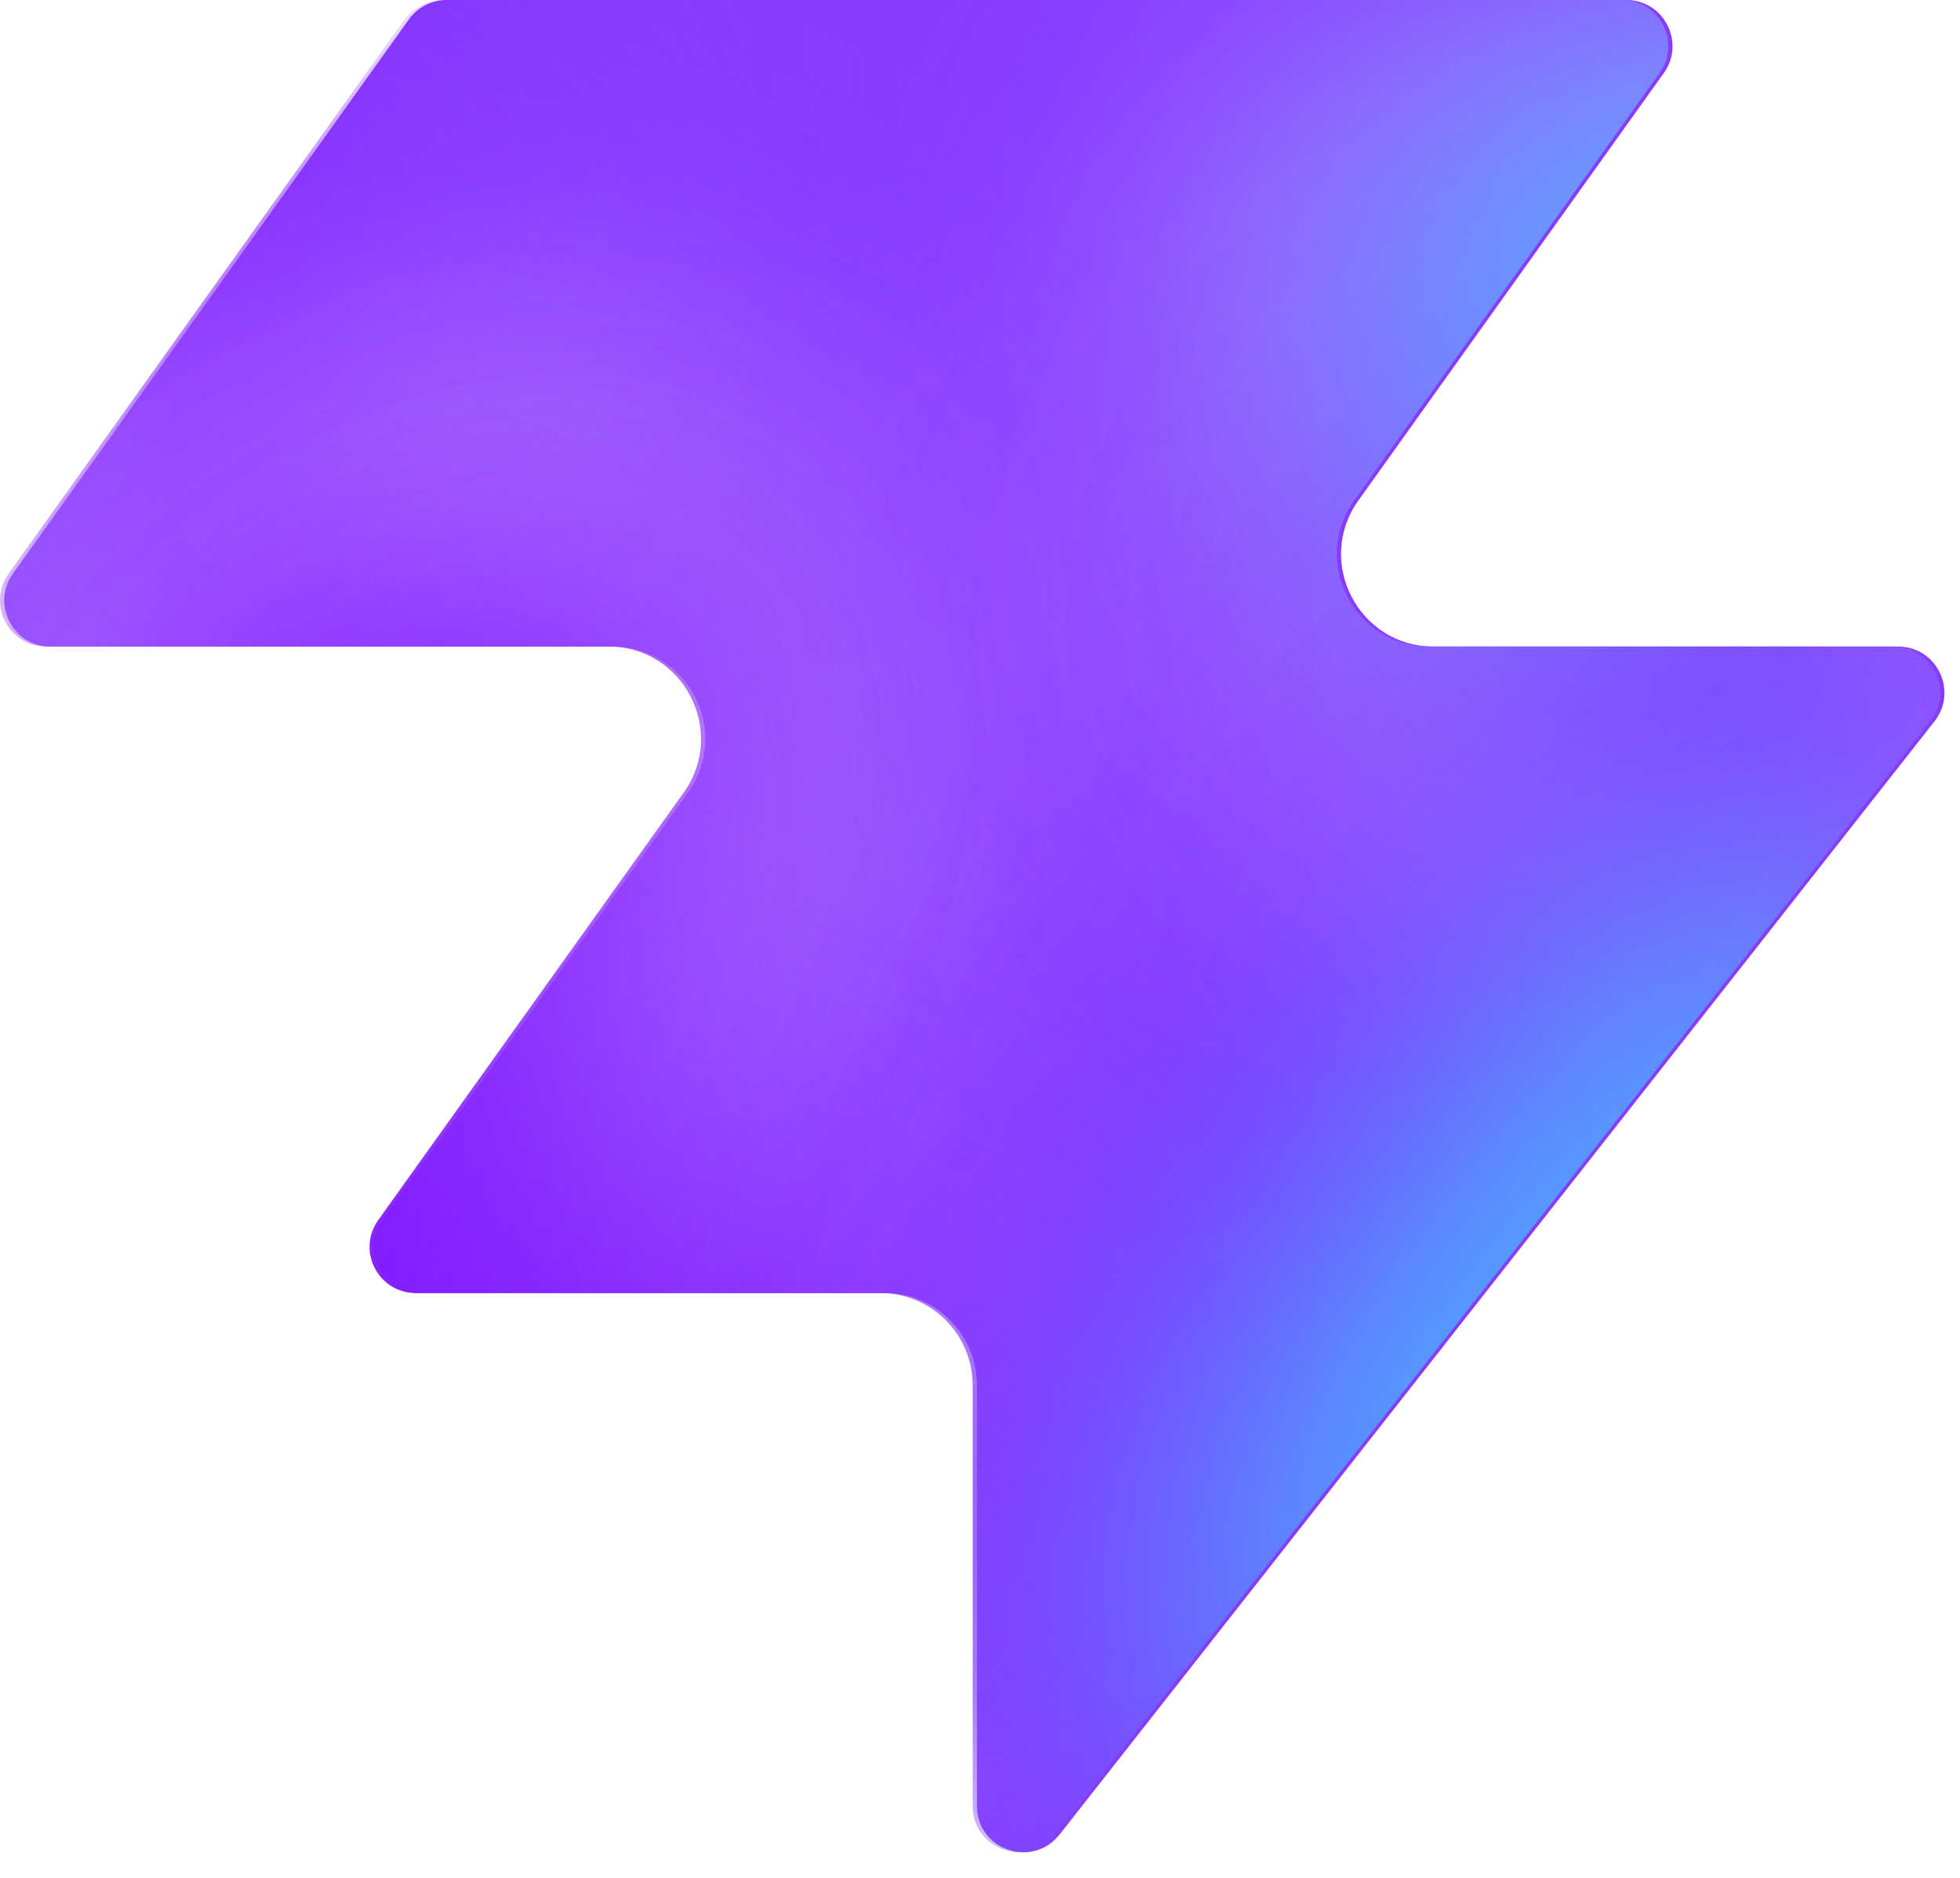
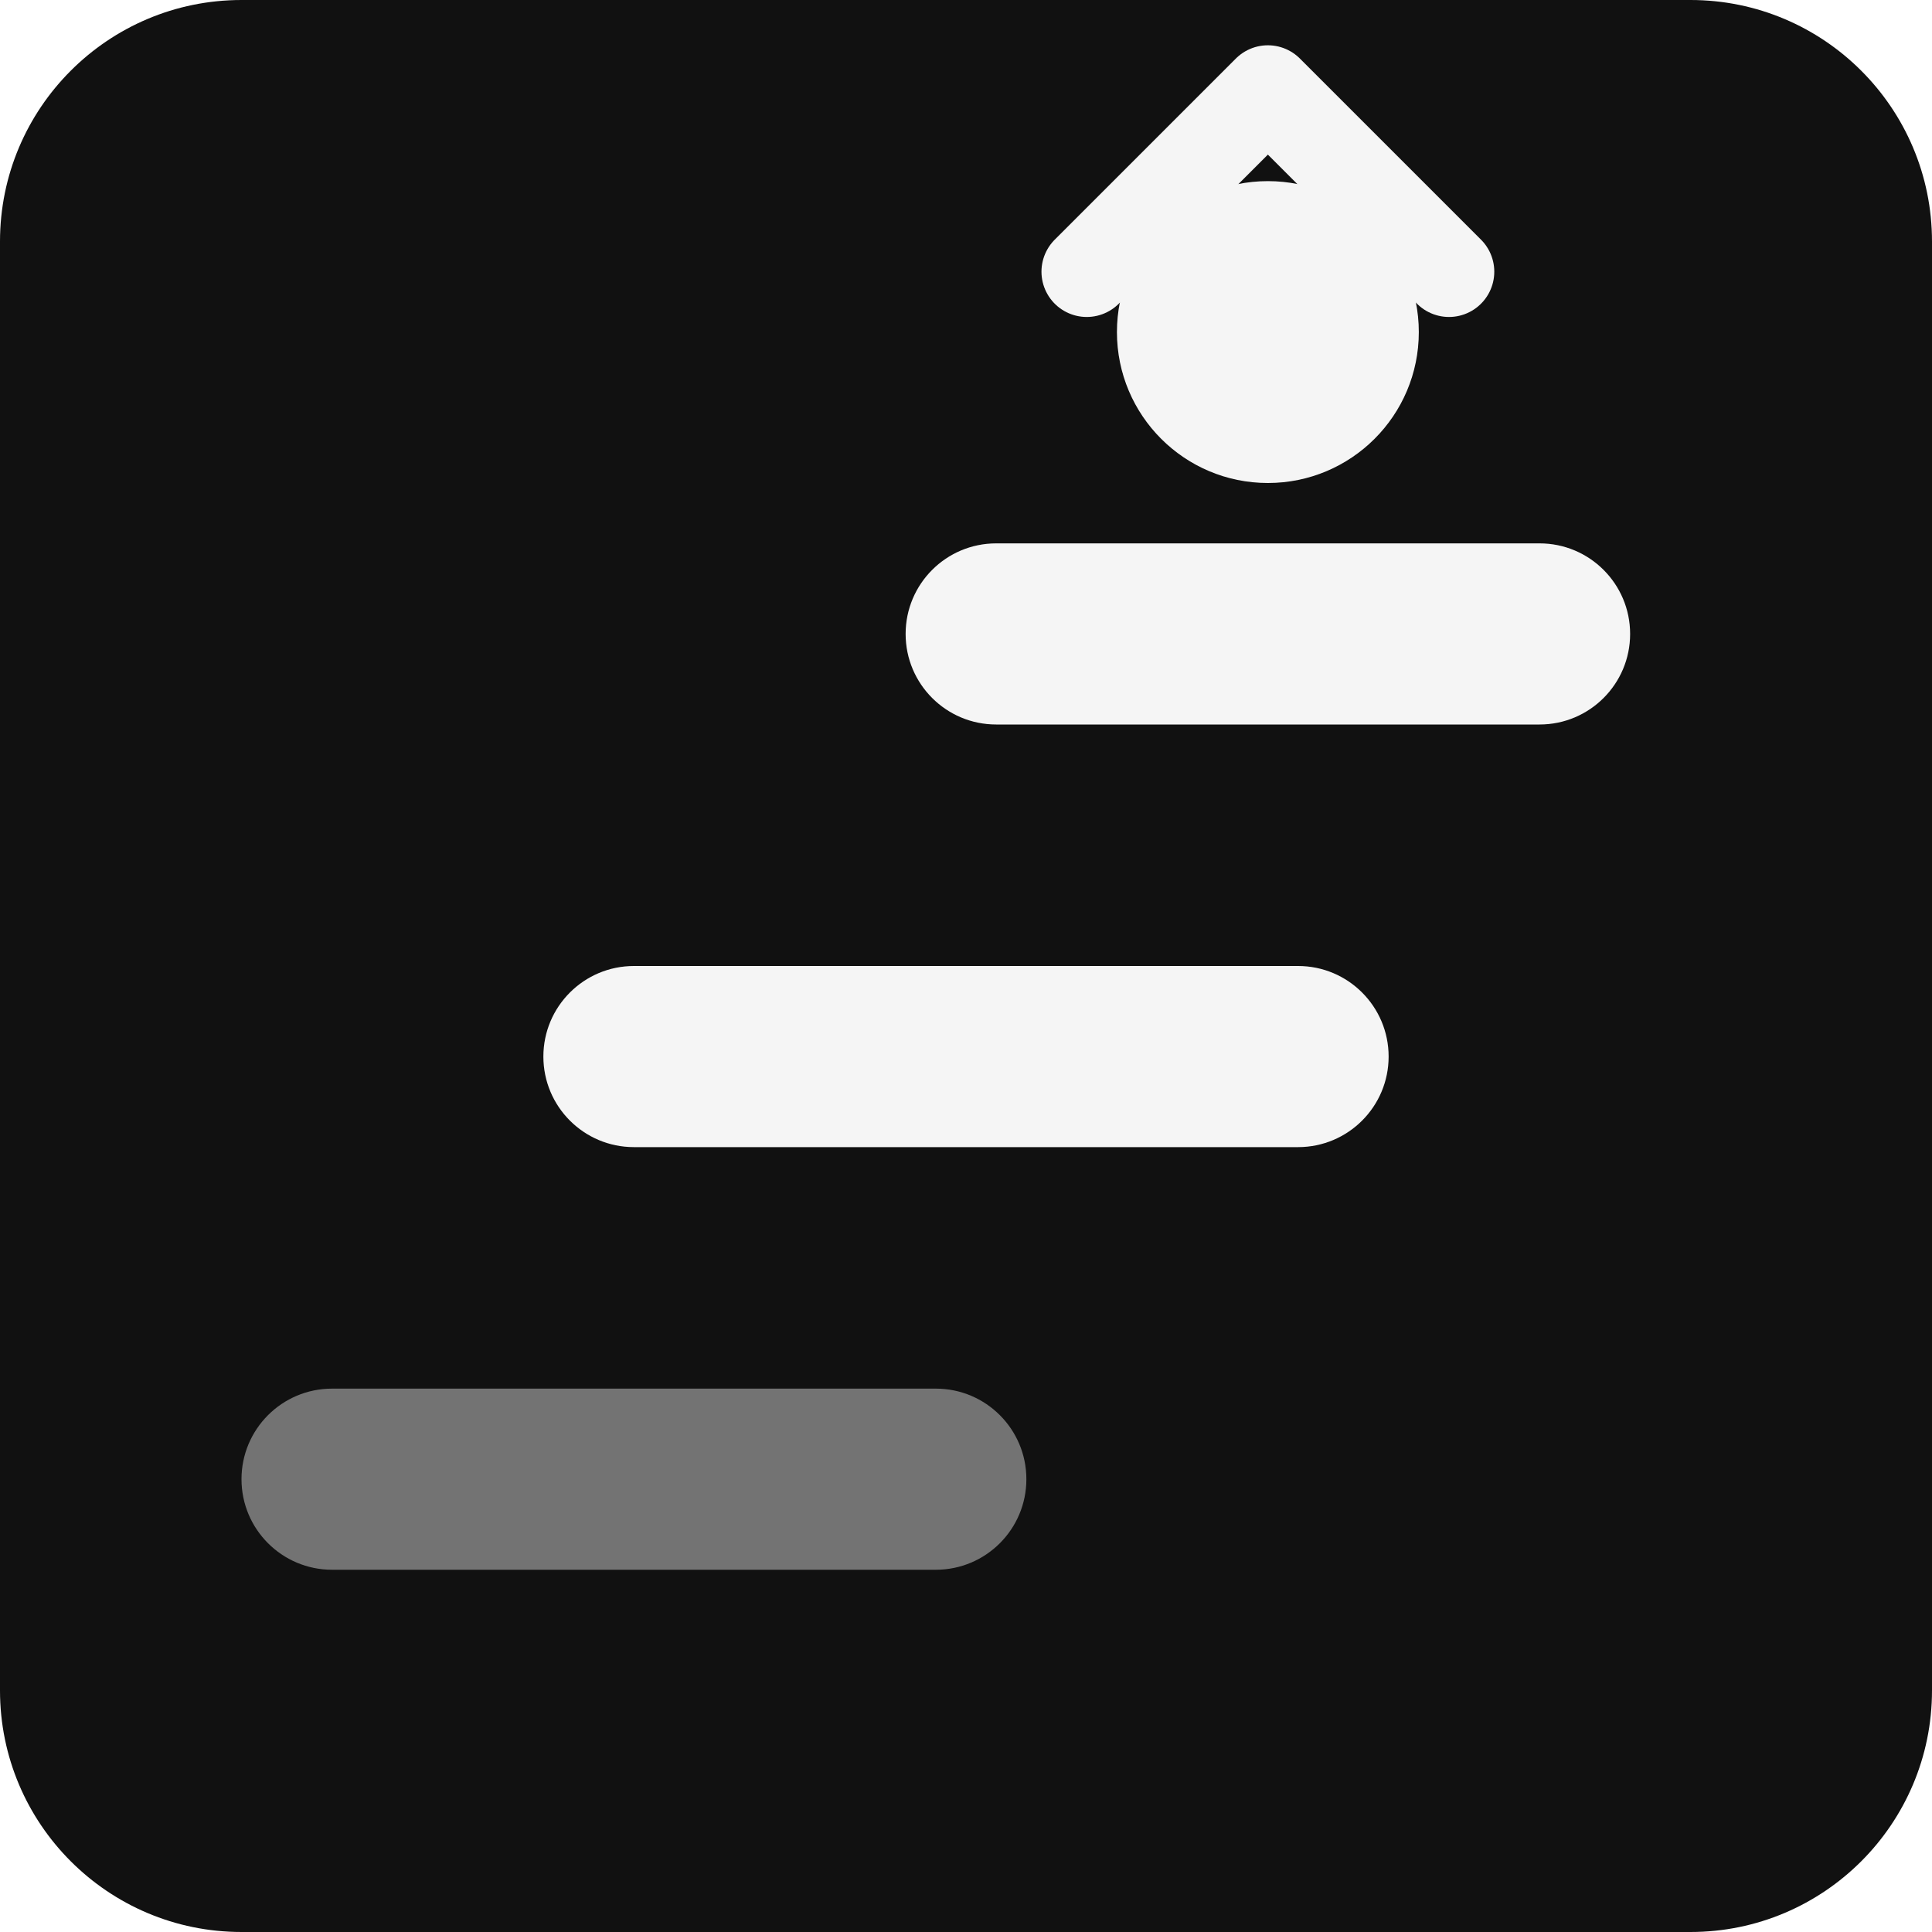
- <svg xmlns="http://www.w3.org/2000/svg" width="48" height="46" fill="none" viewBox="0 0 48 46">
-   <path fill="#863bff" d="M25.946 44.938c-.664.845-2.021.375-2.021-.698V33.937a2.26 2.26 0 0 0-2.262-2.262H10.287c-.92 0-1.456-1.04-.92-1.788l7.48-10.471c1.07-1.497 0-3.578-1.842-3.578H1.237c-.92 0-1.456-1.04-.92-1.788L10.013.474c.214-.297.556-.474.92-.474h28.894c.92 0 1.456 1.04.92 1.788l-7.48 10.471c-1.07 1.498 0 3.579 1.842 3.579h11.377c.943 0 1.473 1.088.89 1.83L25.947 44.94z" style="fill:#863bff;fill:color(display-p3 .525 .23 1);fill-opacity:1" />
-   <mask id="a" width="48" height="46" x="0" y="0" maskUnits="userSpaceOnUse" style="mask-type:alpha">
-     <path fill="#000" d="M25.842 44.938c-.664.844-2.021.375-2.021-.698V33.937a2.26 2.26 0 0 0-2.262-2.262H10.183c-.92 0-1.456-1.04-.92-1.788l7.48-10.471c1.07-1.498 0-3.579-1.842-3.579H1.133c-.92 0-1.456-1.04-.92-1.787L9.91.473c.214-.297.556-.474.92-.474h28.894c.92 0 1.456 1.04.92 1.788l-7.48 10.471c-1.07 1.498 0 3.578 1.842 3.578h11.377c.943 0 1.473 1.088.89 1.832L25.843 44.94z" style="fill:#000;fill-opacity:1" />
-   </mask>
-   <g mask="url(#a)">
-     <g filter="url(#b)">
-       <ellipse cx="5.508" cy="14.704" fill="#ede6ff" rx="5.508" ry="14.704" style="fill:#ede6ff;fill:color(display-p3 .927 .903 1);fill-opacity:1" transform="matrix(.00324 1 1 -.00324 -4.47 31.516)" />
-     </g>
-     <g filter="url(#c)">
-       <ellipse cx="10.399" cy="29.851" fill="#ede6ff" rx="10.399" ry="29.851" style="fill:#ede6ff;fill:color(display-p3 .927 .903 1);fill-opacity:1" transform="matrix(.00324 1 1 -.00324 -39.328 7.883)" />
-     </g>
-     <g filter="url(#d)">
-       <ellipse cx="5.508" cy="30.487" fill="#7e14ff" rx="5.508" ry="30.487" style="fill:#7e14ff;fill:color(display-p3 .492 .077 1);fill-opacity:1" transform="rotate(89.814 -25.913 -14.639)scale(1 -1)" />
-     </g>
-     <g filter="url(#e)">
-       <ellipse cx="5.508" cy="30.599" fill="#7e14ff" rx="5.508" ry="30.599" style="fill:#7e14ff;fill:color(display-p3 .492 .077 1);fill-opacity:1" transform="rotate(89.814 -32.644 -3.334)scale(1 -1)" />
-     </g>
-     <g filter="url(#f)">
-       <ellipse cx="5.508" cy="30.599" fill="#7e14ff" rx="5.508" ry="30.599" style="fill:#7e14ff;fill:color(display-p3 .492 .077 1);fill-opacity:1" transform="matrix(.00324 1 1 -.00324 -34.34 30.47)" />
-     </g>
-     <g filter="url(#g)">
-       <ellipse cx="14.072" cy="22.078" fill="#ede6ff" rx="14.072" ry="22.078" style="fill:#ede6ff;fill:color(display-p3 .927 .903 1);fill-opacity:1" transform="rotate(93.35 24.506 48.493)scale(-1 1)" />
-     </g>
-     <g filter="url(#h)">
-       <ellipse cx="3.47" cy="21.501" fill="#7e14ff" rx="3.47" ry="21.501" style="fill:#7e14ff;fill:color(display-p3 .492 .077 1);fill-opacity:1" transform="rotate(89.009 28.708 47.59)scale(-1 1)" />
-     </g>
-     <g filter="url(#i)">
-       <ellipse cx="3.47" cy="21.501" fill="#7e14ff" rx="3.47" ry="21.501" style="fill:#7e14ff;fill:color(display-p3 .492 .077 1);fill-opacity:1" transform="rotate(89.009 28.708 47.59)scale(-1 1)" />
-     </g>
-     <g filter="url(#j)">
-       <ellipse cx=".387" cy="8.972" fill="#7e14ff" rx="4.407" ry="29.108" style="fill:#7e14ff;fill:color(display-p3 .492 .077 1);fill-opacity:1" transform="rotate(39.51 .387 8.972)" />
-     </g>
-     <g filter="url(#k)">
-       <ellipse cx="47.523" cy="-6.092" fill="#7e14ff" rx="4.407" ry="29.108" style="fill:#7e14ff;fill:color(display-p3 .492 .077 1);fill-opacity:1" transform="rotate(37.892 47.523 -6.092)" />
-     </g>
-     <g filter="url(#l)">
-       <ellipse cx="41.412" cy="6.333" fill="#47bfff" rx="5.971" ry="9.665" style="fill:#47bfff;fill:color(display-p3 .28 .748 1);fill-opacity:1" transform="rotate(37.892 41.412 6.333)" />
-     </g>
-     <g filter="url(#m)">
-       <ellipse cx="-1.879" cy="38.332" fill="#7e14ff" rx="4.407" ry="29.108" style="fill:#7e14ff;fill:color(display-p3 .492 .077 1);fill-opacity:1" transform="rotate(37.892 -1.88 38.332)" />
-     </g>
-     <g filter="url(#n)">
-       <ellipse cx="-1.879" cy="38.332" fill="#7e14ff" rx="4.407" ry="29.108" style="fill:#7e14ff;fill:color(display-p3 .492 .077 1);fill-opacity:1" transform="rotate(37.892 -1.88 38.332)" />
-     </g>
-     <g filter="url(#o)">
-       <ellipse cx="35.651" cy="29.907" fill="#7e14ff" rx="4.407" ry="29.108" style="fill:#7e14ff;fill:color(display-p3 .492 .077 1);fill-opacity:1" transform="rotate(37.892 35.651 29.907)" />
-     </g>
-     <g filter="url(#p)">
-       <ellipse cx="38.418" cy="32.4" fill="#47bfff" rx="5.971" ry="15.297" style="fill:#47bfff;fill:color(display-p3 .28 .748 1);fill-opacity:1" transform="rotate(37.892 38.418 32.4)" />
-     </g>
-   </g>
-   <defs>
-     <filter id="b" width="60.045" height="41.654" x="-19.77" y="16.149" color-interpolation-filters="sRGB" filterUnits="userSpaceOnUse">
-       <feFlood flood-opacity="0" result="BackgroundImageFix" />
-       <feBlend in="SourceGraphic" in2="BackgroundImageFix" result="shape" />
-       <feGaussianBlur result="effect1_foregroundBlur_2002_17158" stdDeviation="7.659" />
-     </filter>
-     <filter id="c" width="90.34" height="51.437" x="-54.613" y="-7.533" color-interpolation-filters="sRGB" filterUnits="userSpaceOnUse">
-       <feFlood flood-opacity="0" result="BackgroundImageFix" />
-       <feBlend in="SourceGraphic" in2="BackgroundImageFix" result="shape" />
-       <feGaussianBlur result="effect1_foregroundBlur_2002_17158" stdDeviation="7.659" />
-     </filter>
-     <filter id="d" width="79.355" height="29.4" x="-49.64" y="2.03" color-interpolation-filters="sRGB" filterUnits="userSpaceOnUse">
-       <feFlood flood-opacity="0" result="BackgroundImageFix" />
-       <feBlend in="SourceGraphic" in2="BackgroundImageFix" result="shape" />
-       <feGaussianBlur result="effect1_foregroundBlur_2002_17158" stdDeviation="4.596" />
-     </filter>
-     <filter id="e" width="79.579" height="29.4" x="-45.045" y="20.029" color-interpolation-filters="sRGB" filterUnits="userSpaceOnUse">
-       <feFlood flood-opacity="0" result="BackgroundImageFix" />
-       <feBlend in="SourceGraphic" in2="BackgroundImageFix" result="shape" />
-       <feGaussianBlur result="effect1_foregroundBlur_2002_17158" stdDeviation="4.596" />
-     </filter>
-     <filter id="f" width="79.579" height="29.4" x="-43.513" y="21.178" color-interpolation-filters="sRGB" filterUnits="userSpaceOnUse">
-       <feFlood flood-opacity="0" result="BackgroundImageFix" />
-       <feBlend in="SourceGraphic" in2="BackgroundImageFix" result="shape" />
-       <feGaussianBlur result="effect1_foregroundBlur_2002_17158" stdDeviation="4.596" />
-     </filter>
-     <filter id="g" width="74.749" height="58.852" x="15.756" y="-17.901" color-interpolation-filters="sRGB" filterUnits="userSpaceOnUse">
-       <feFlood flood-opacity="0" result="BackgroundImageFix" />
-       <feBlend in="SourceGraphic" in2="BackgroundImageFix" result="shape" />
-       <feGaussianBlur result="effect1_foregroundBlur_2002_17158" stdDeviation="7.659" />
-     </filter>
-     <filter id="h" width="61.377" height="25.362" x="23.548" y="2.284" color-interpolation-filters="sRGB" filterUnits="userSpaceOnUse">
-       <feFlood flood-opacity="0" result="BackgroundImageFix" />
-       <feBlend in="SourceGraphic" in2="BackgroundImageFix" result="shape" />
-       <feGaussianBlur result="effect1_foregroundBlur_2002_17158" stdDeviation="4.596" />
-     </filter>
-     <filter id="i" width="61.377" height="25.362" x="23.548" y="2.284" color-interpolation-filters="sRGB" filterUnits="userSpaceOnUse">
-       <feFlood flood-opacity="0" result="BackgroundImageFix" />
-       <feBlend in="SourceGraphic" in2="BackgroundImageFix" result="shape" />
-       <feGaussianBlur result="effect1_foregroundBlur_2002_17158" stdDeviation="4.596" />
-     </filter>
-     <filter id="j" width="56.045" height="63.649" x="-27.636" y="-22.853" color-interpolation-filters="sRGB" filterUnits="userSpaceOnUse">
-       <feFlood flood-opacity="0" result="BackgroundImageFix" />
-       <feBlend in="SourceGraphic" in2="BackgroundImageFix" result="shape" />
-       <feGaussianBlur result="effect1_foregroundBlur_2002_17158" stdDeviation="4.596" />
-     </filter>
-     <filter id="k" width="54.814" height="64.646" x="20.116" y="-38.415" color-interpolation-filters="sRGB" filterUnits="userSpaceOnUse">
-       <feFlood flood-opacity="0" result="BackgroundImageFix" />
-       <feBlend in="SourceGraphic" in2="BackgroundImageFix" result="shape" />
-       <feGaussianBlur result="effect1_foregroundBlur_2002_17158" stdDeviation="4.596" />
-     </filter>
-     <filter id="l" width="33.541" height="35.313" x="24.641" y="-11.323" color-interpolation-filters="sRGB" filterUnits="userSpaceOnUse">
-       <feFlood flood-opacity="0" result="BackgroundImageFix" />
-       <feBlend in="SourceGraphic" in2="BackgroundImageFix" result="shape" />
-       <feGaussianBlur result="effect1_foregroundBlur_2002_17158" stdDeviation="4.596" />
-     </filter>
-     <filter id="m" width="54.814" height="64.646" x="-29.286" y="6.009" color-interpolation-filters="sRGB" filterUnits="userSpaceOnUse">
-       <feFlood flood-opacity="0" result="BackgroundImageFix" />
-       <feBlend in="SourceGraphic" in2="BackgroundImageFix" result="shape" />
-       <feGaussianBlur result="effect1_foregroundBlur_2002_17158" stdDeviation="4.596" />
-     </filter>
-     <filter id="n" width="54.814" height="64.646" x="-29.286" y="6.009" color-interpolation-filters="sRGB" filterUnits="userSpaceOnUse">
-       <feFlood flood-opacity="0" result="BackgroundImageFix" />
-       <feBlend in="SourceGraphic" in2="BackgroundImageFix" result="shape" />
-       <feGaussianBlur result="effect1_foregroundBlur_2002_17158" stdDeviation="4.596" />
-     </filter>
-     <filter id="o" width="54.814" height="64.646" x="8.244" y="-2.416" color-interpolation-filters="sRGB" filterUnits="userSpaceOnUse">
-       <feFlood flood-opacity="0" result="BackgroundImageFix" />
-       <feBlend in="SourceGraphic" in2="BackgroundImageFix" result="shape" />
-       <feGaussianBlur result="effect1_foregroundBlur_2002_17158" stdDeviation="4.596" />
-     </filter>
-     <filter id="p" width="39.409" height="43.623" x="18.713" y="10.588" color-interpolation-filters="sRGB" filterUnits="userSpaceOnUse">
-       <feFlood flood-opacity="0" result="BackgroundImageFix" />
-       <feBlend in="SourceGraphic" in2="BackgroundImageFix" result="shape" />
-       <feGaussianBlur result="effect1_foregroundBlur_2002_17158" stdDeviation="4.596" />
-     </filter>
-   </defs>
+ <svg xmlns="http://www.w3.org/2000/svg" viewBox="0 0 32 32">
+   <rect width="32" height="32" fill="#111" rx="4" />
+   <rect x="4" y="23" width="13" height="3" fill="#737373" rx="1.5" />
+   <rect x="9" y="16" width="14" height="3" fill="#f5f5f5" rx="1.5" />
+   <rect x="15" y="9" width="12" height="3" fill="#f5f5f5" rx="1.5" />
+   <circle cx="21" cy="5.5" r="2.5" fill="#f5f5f5" />
+   <path d="M21 1.5L24 4.5M21 1.5L18 4.5" fill="none" stroke="#f5f5f5" stroke-linecap="round" stroke-linejoin="round" stroke-width="1.5" />
</svg>
